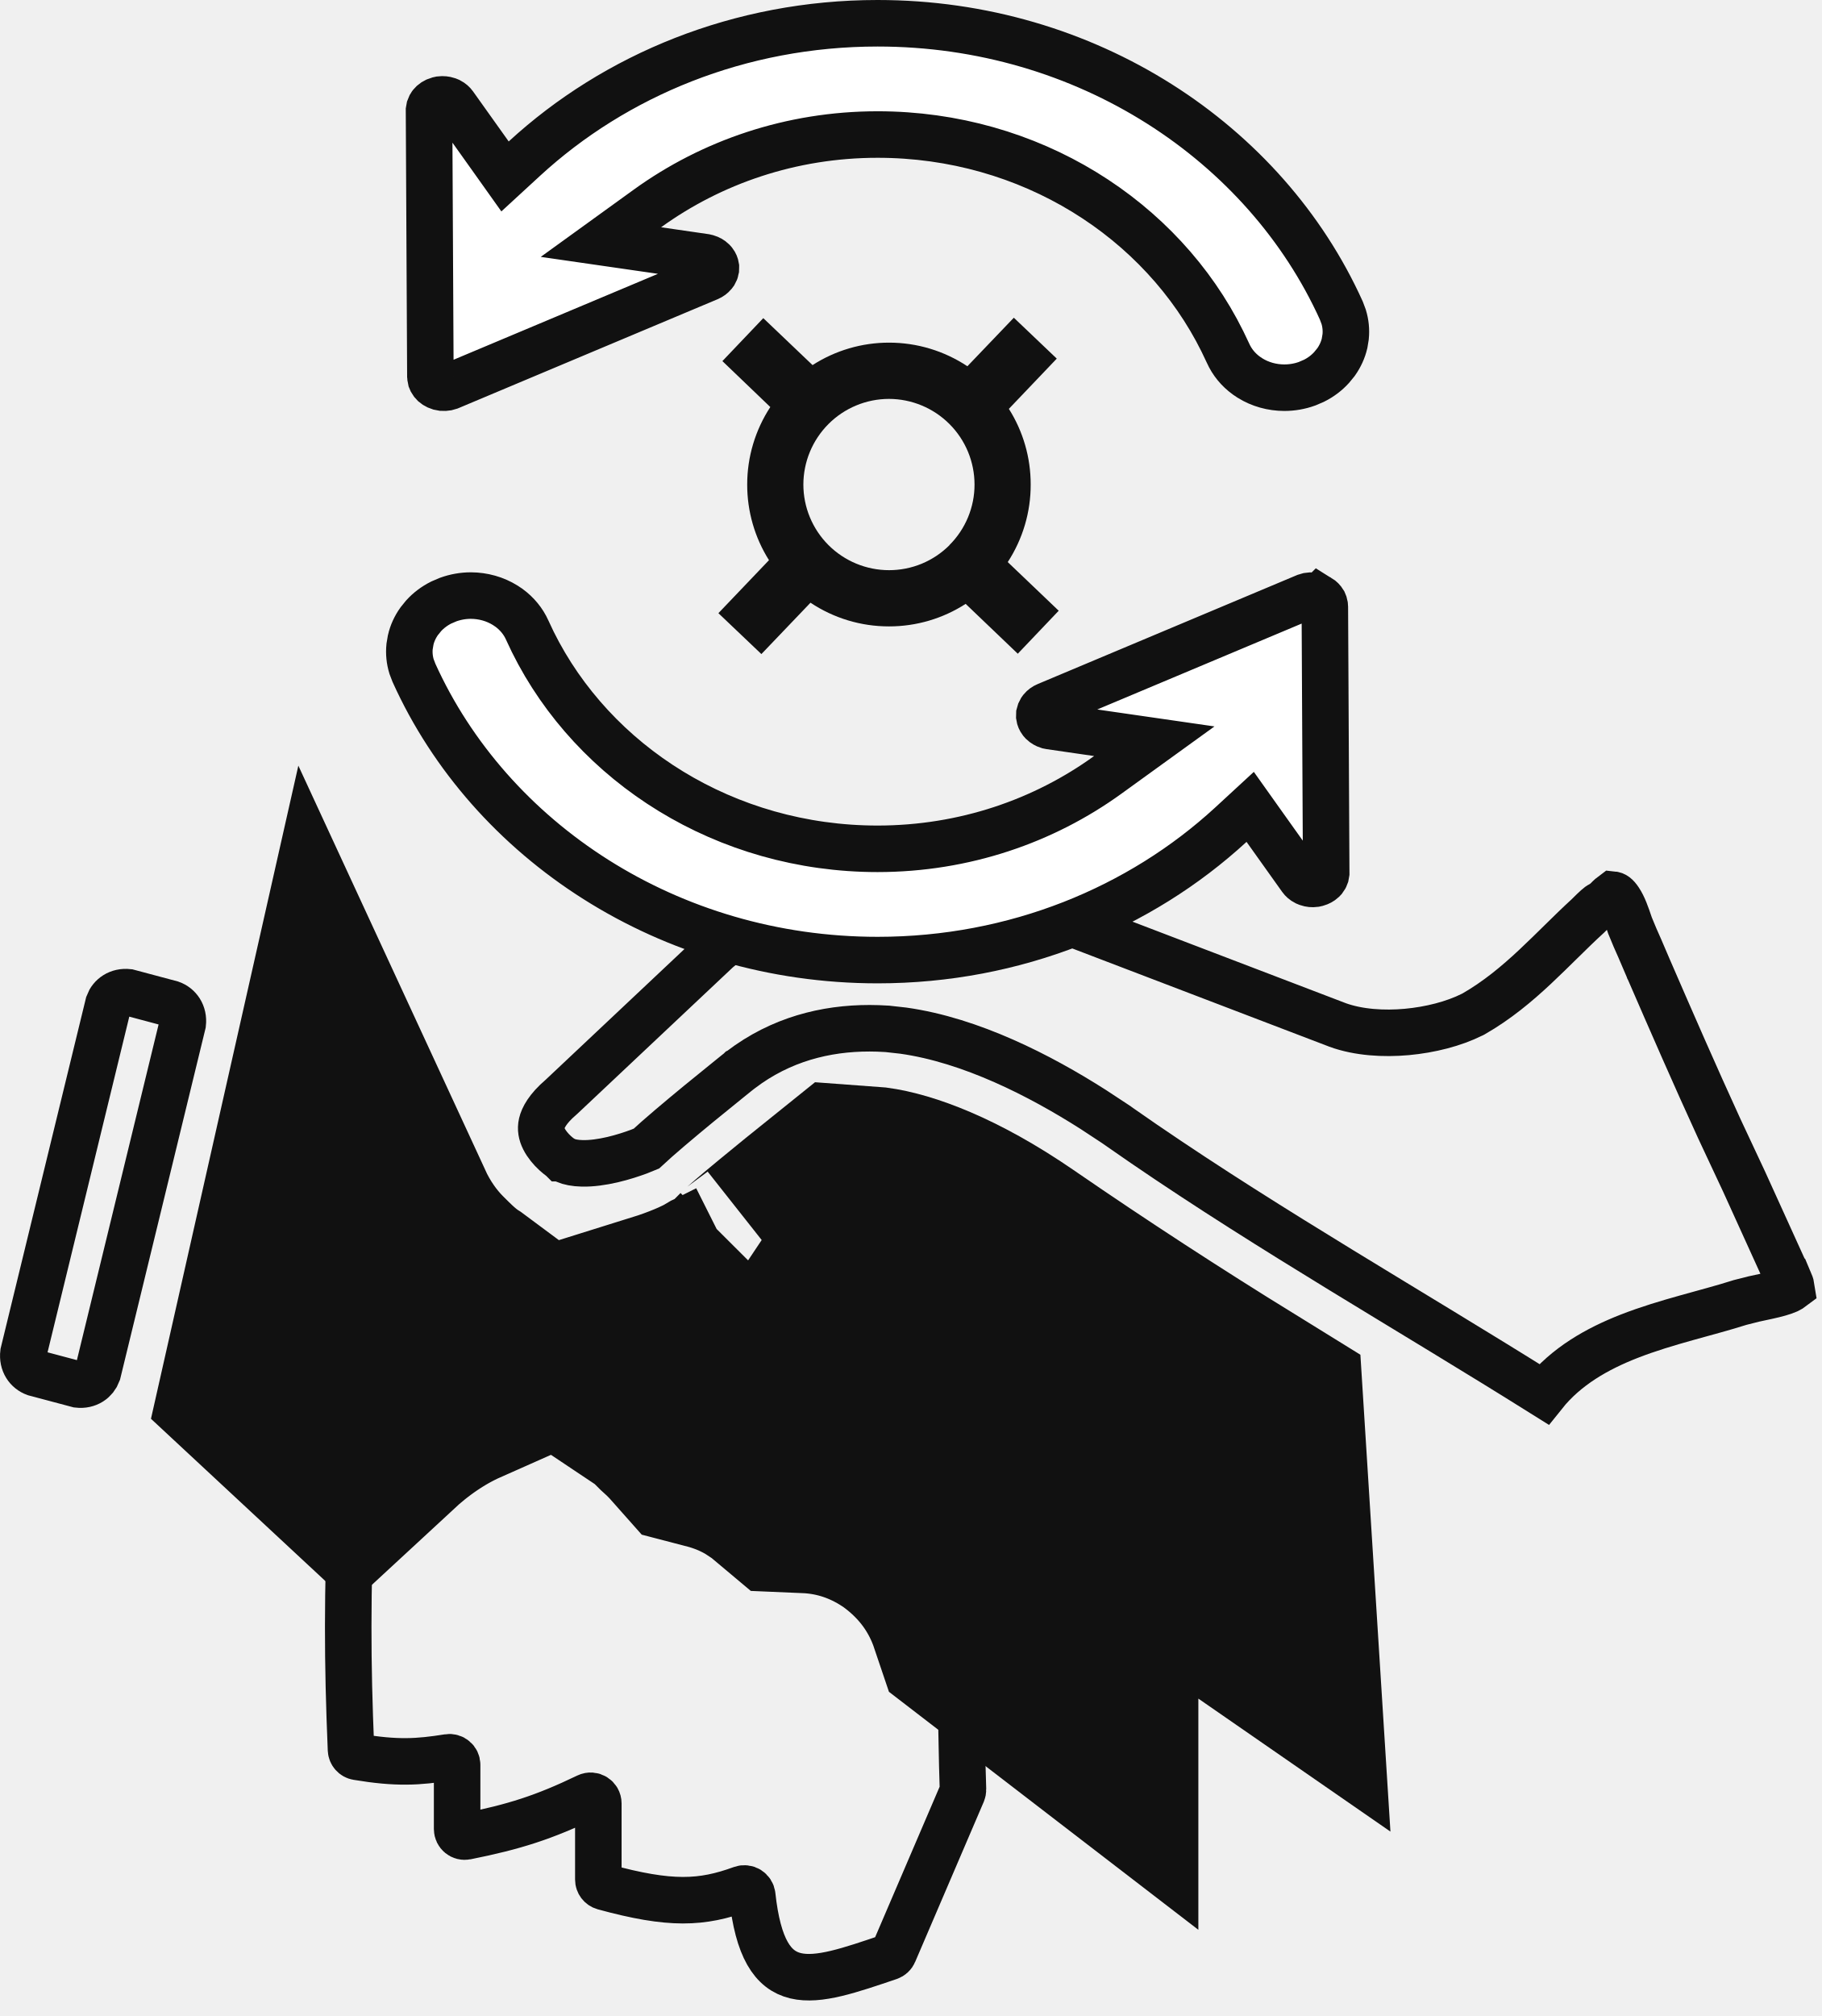
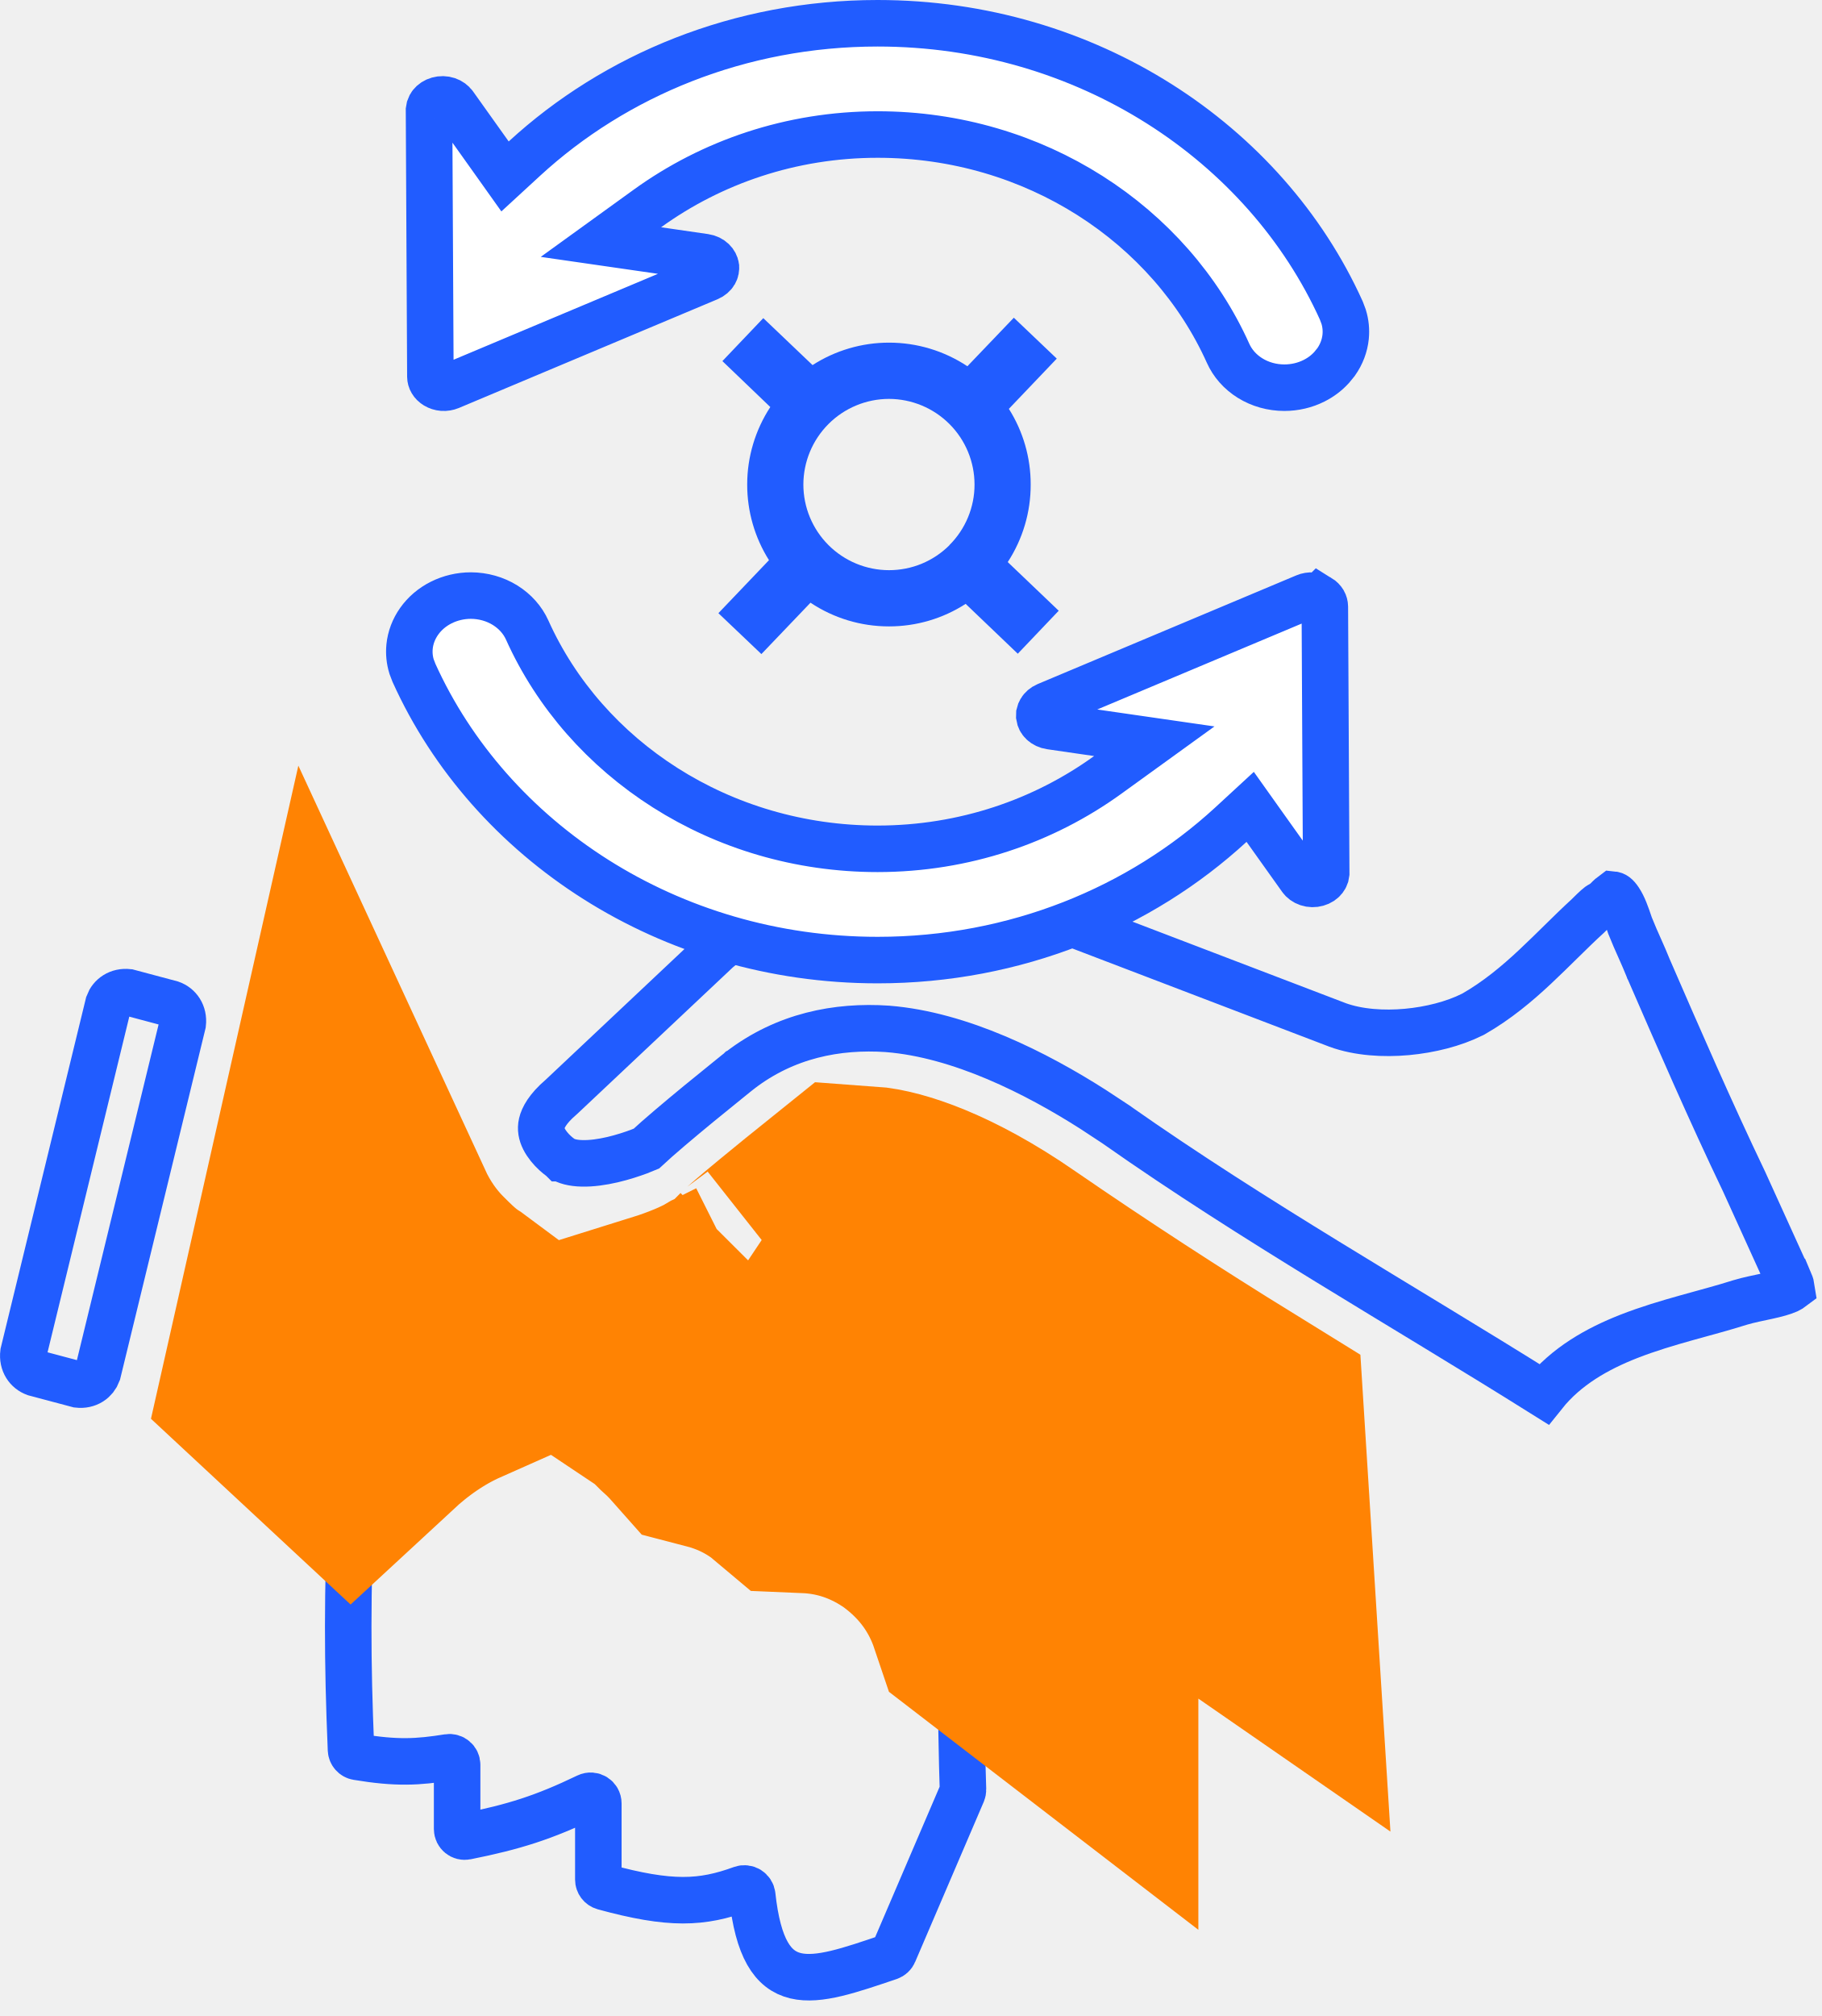
<svg xmlns="http://www.w3.org/2000/svg" width="47" height="52" viewBox="0 0 47 52" fill="none">
-   <path d="M9.056 45.133C8.958 42.779 8.961 41.254 9.061 38.363C9.062 38.328 9.073 38.292 9.092 38.263C11.061 35.215 12.437 33.779 14.327 36.721C14.407 36.845 14.593 36.844 14.673 36.72C16.182 34.393 17.259 35.761 18.411 38.592C18.458 38.708 18.603 38.751 18.707 38.679C21.22 36.949 21.881 37.134 22.27 40.344C22.287 40.483 22.44 40.562 22.567 40.502C25.029 39.335 24.729 42.874 24.845 46.157C24.846 46.186 24.84 46.214 24.829 46.241L23.059 50.37C23.038 50.421 22.994 50.46 22.942 50.478C20.917 51.162 19.705 51.614 19.408 48.891C19.393 48.761 19.26 48.678 19.137 48.722C18.105 49.097 17.301 49.141 15.579 48.669C15.495 48.645 15.437 48.569 15.437 48.481V46.516C15.437 46.371 15.284 46.276 15.153 46.339C14.031 46.879 13.265 47.121 12.026 47.369C11.906 47.393 11.794 47.301 11.794 47.178V45.521C11.794 45.4 11.685 45.309 11.566 45.328C10.787 45.453 10.239 45.486 9.217 45.316C9.127 45.301 9.06 45.224 9.056 45.133Z" stroke="#111111" stroke-width="1.2" />
-   <path d="M22.28 31.911C22.655 31.937 23.684 32.207 25.206 33.204L25.535 33.425L25.546 33.433C27.454 34.745 29.404 36.011 31.333 37.202L31.475 39.456L27.018 36.371V41.858L26.252 41.269C25.875 40.151 25.171 39.11 24.042 38.289L23.977 38.242L23.912 38.198L23.707 38.068C22.777 37.498 21.807 37.235 20.859 37.195C20.835 37.175 20.811 37.153 20.786 37.133L20.703 37.067L20.616 37.004L20.285 36.785C19.774 36.47 19.234 36.251 18.688 36.109C18.533 35.934 18.364 35.766 18.183 35.603L18.104 35.524L17.831 35.251L17.581 35.084C17.613 35.074 17.645 35.065 17.676 35.055C18.023 34.939 18.337 34.815 18.599 34.697C18.726 34.639 18.87 34.571 19.013 34.494C19.043 34.477 19.078 34.455 19.119 34.431L19.145 34.419L19.711 34.135L20.159 33.688L20.316 33.53C20.279 33.567 20.316 33.53 20.493 33.377C20.642 33.25 20.833 33.089 21.051 32.91C21.453 32.578 21.909 32.209 22.28 31.911ZM8.974 31.807C9.297 32.506 9.725 33.117 10.217 33.609C10.297 33.689 10.503 33.898 10.703 34.073C10.803 34.16 11.018 34.345 11.308 34.526C11.314 34.53 11.322 34.533 11.33 34.539C10.465 34.923 9.698 35.468 9.052 36.066L8.193 35.267L8.974 31.807Z" stroke="#111111" stroke-width="7.8" />
-   <path d="M3.306 25.594L4.415 25.89C4.606 25.958 4.744 26.148 4.715 26.401L2.521 35.414C2.452 35.603 2.264 35.74 2.013 35.711L0.904 35.416C0.712 35.347 0.574 35.155 0.605 34.899L2.799 25.891C2.867 25.703 3.056 25.567 3.306 25.594Z" stroke="#111111" stroke-width="1.2" />
-   <path d="M14.485 29.873H14.484L14.483 29.872C14.483 29.871 14.482 29.87 14.48 29.87C14.474 29.865 14.463 29.858 14.447 29.846C14.416 29.823 14.371 29.788 14.32 29.741C14.214 29.643 14.105 29.517 14.035 29.377C13.97 29.247 13.945 29.118 13.977 28.979C14.011 28.834 14.123 28.602 14.472 28.303L14.482 28.294L14.492 28.285L18.508 24.504L18.971 24.12L19.037 24.064L19.064 24.024C19.076 24.013 19.108 23.986 19.17 23.954C19.299 23.886 19.577 23.785 20.088 23.785H20.106L25.323 23.627L25.411 23.623L25.493 23.595L25.494 23.596H25.492L25.49 23.597C25.489 23.598 25.487 23.598 25.486 23.598C25.484 23.599 25.482 23.6 25.481 23.6C25.482 23.6 25.483 23.6 25.485 23.599C25.494 23.597 25.513 23.592 25.545 23.586C25.608 23.576 25.72 23.561 25.884 23.557C26.207 23.549 26.737 23.58 27.504 23.76L34.497 26.432L34.506 26.436C35.051 26.634 35.7 26.672 36.297 26.618C36.896 26.563 37.505 26.41 37.982 26.171L37.998 26.164L38.013 26.156C38.624 25.806 39.137 25.376 39.606 24.937C39.84 24.718 40.069 24.492 40.292 24.273C40.517 24.052 40.737 23.836 40.966 23.627L40.975 23.618L40.984 23.609C41.166 23.427 41.251 23.352 41.303 23.326L41.39 23.283L41.459 23.213C41.5 23.172 41.529 23.142 41.558 23.117C41.581 23.096 41.597 23.083 41.608 23.075C41.649 23.079 41.701 23.102 41.78 23.221C41.886 23.38 41.962 23.597 42.046 23.848L42.052 23.866L42.058 23.881C42.141 24.091 42.225 24.279 42.304 24.456L42.532 24.988L42.535 24.997L42.539 25.004C43.131 26.367 43.727 27.736 44.356 29.107L44.998 30.478L46.173 33.064H46.174C46.208 33.144 46.218 33.194 46.222 33.221C46.206 33.233 46.178 33.254 46.125 33.278C45.999 33.334 45.825 33.381 45.596 33.431C45.494 33.454 45.375 33.478 45.253 33.505L44.893 33.596L44.884 33.599C44.463 33.733 44.01 33.851 43.514 33.99C43.028 34.126 42.514 34.278 42.02 34.472C41.216 34.788 40.411 35.236 39.831 35.962C36.33 33.768 32.844 31.782 29.508 29.5L28.811 29.017L28.806 29.012L28.204 28.616C26.835 27.744 25.054 26.83 23.306 26.584L22.902 26.539L22.895 26.538L22.651 26.526C21.515 26.489 20.353 26.73 19.311 27.449L19.09 27.61L19.081 27.617L19.079 27.618C19.078 27.619 19.077 27.62 19.075 27.622C19.071 27.625 19.066 27.629 19.059 27.635C19.044 27.647 19.022 27.664 18.994 27.686C18.939 27.73 18.859 27.794 18.763 27.873C18.569 28.029 18.306 28.243 18.027 28.471C17.539 28.872 16.976 29.346 16.675 29.628C16.628 29.648 16.564 29.674 16.485 29.704C16.309 29.769 16.067 29.85 15.802 29.912C15.534 29.974 15.262 30.013 15.02 30.007C14.834 30.003 14.691 29.973 14.586 29.928L14.493 29.878L14.485 29.873Z" stroke="#111111" stroke-width="1.2" />
+   <path d="M9.056 45.133C8.958 42.779 8.961 41.254 9.061 38.363C9.062 38.328 9.073 38.292 9.092 38.263C11.061 35.215 12.437 33.779 14.327 36.721C14.407 36.845 14.593 36.844 14.673 36.72C16.182 34.393 17.259 35.761 18.411 38.592C18.458 38.708 18.603 38.751 18.707 38.679C21.22 36.949 21.881 37.134 22.27 40.344C22.287 40.483 22.44 40.562 22.567 40.502C25.029 39.335 24.729 42.874 24.845 46.157C24.846 46.186 24.84 46.214 24.829 46.241L23.059 50.37C23.038 50.421 22.994 50.46 22.942 50.478C20.917 51.162 19.705 51.614 19.408 48.891C19.393 48.761 19.26 48.678 19.137 48.722C18.105 49.097 17.301 49.141 15.579 48.669C15.495 48.645 15.437 48.569 15.437 48.481V46.516C15.437 46.371 15.284 46.276 15.153 46.339C14.031 46.879 13.265 47.121 12.026 47.369C11.906 47.393 11.794 47.301 11.794 47.178V45.521C11.794 45.4 11.685 45.309 11.566 45.328C10.787 45.453 10.239 45.486 9.217 45.316C9.127 45.301 9.06 45.224 9.056 45.133Z" stroke="#215CFF" stroke-width="1.2" />
+   <path d="M22.28 31.911C22.682 31.939 23.832 32.246 25.535 33.425L25.546 33.433C27.454 34.745 29.404 36.011 31.333 37.202L31.475 39.456L27.018 36.371V41.858L26.252 41.269C25.875 40.151 25.171 39.11 24.042 38.289L23.977 38.242L23.912 38.198L23.707 38.068C22.777 37.498 21.807 37.235 20.859 37.195C20.835 37.175 20.811 37.153 20.786 37.133L20.703 37.067L20.616 37.004C20.009 36.571 19.354 36.282 18.688 36.109C18.533 35.934 18.364 35.766 18.183 35.603L18.104 35.524L17.831 35.251L17.581 35.084C17.613 35.074 17.645 35.065 17.676 35.055C18.023 34.939 18.337 34.815 18.599 34.697C18.726 34.639 18.87 34.571 19.013 34.494C19.043 34.477 19.078 34.455 19.119 34.431L19.145 34.419L19.711 34.135L20.159 33.688L20.316 33.53C20.279 33.567 20.316 33.53 20.493 33.377C20.642 33.25 20.833 33.089 21.051 32.91C21.453 32.578 21.909 32.209 22.28 31.911ZM8.974 31.807C9.297 32.506 9.725 33.117 10.217 33.609C10.297 33.689 10.503 33.898 10.703 34.073C10.803 34.16 11.018 34.345 11.308 34.526C11.314 34.53 11.322 34.533 11.33 34.539C10.465 34.923 9.698 35.468 9.052 36.066L8.193 35.267L8.974 31.807Z" stroke="#FF8303" stroke-width="7.8" />
+   <path d="M3.306 25.594L4.415 25.89C4.606 25.958 4.744 26.148 4.715 26.401L2.521 35.414C2.452 35.603 2.264 35.74 2.013 35.711L0.904 35.416C0.712 35.347 0.574 35.155 0.605 34.899L2.799 25.891C2.867 25.703 3.056 25.567 3.306 25.594Z" stroke="#215CFF" stroke-width="1.2" />
+   <path d="M14.485 29.873H14.484L14.483 29.872C14.483 29.871 14.482 29.87 14.48 29.87C14.474 29.865 14.463 29.858 14.447 29.846C14.416 29.823 14.371 29.788 14.32 29.741C14.214 29.643 14.105 29.517 14.035 29.377C13.97 29.247 13.945 29.118 13.977 28.979C14.011 28.834 14.123 28.602 14.472 28.303L14.482 28.294L14.492 28.285L18.508 24.504L18.971 24.12L19.037 24.064L19.064 24.024C19.076 24.013 19.108 23.986 19.17 23.954C19.299 23.886 19.577 23.785 20.088 23.785H20.106L25.323 23.627L25.411 23.623L25.493 23.595L25.494 23.596H25.492L25.49 23.597C25.489 23.598 25.487 23.598 25.486 23.598C25.484 23.599 25.482 23.6 25.481 23.6C25.482 23.6 25.483 23.6 25.485 23.599C25.494 23.597 25.513 23.592 25.545 23.586C25.608 23.576 25.72 23.561 25.884 23.557C26.207 23.549 26.737 23.58 27.504 23.76L34.497 26.432L34.506 26.436C35.051 26.634 35.7 26.672 36.297 26.618C36.896 26.563 37.505 26.41 37.982 26.171L37.998 26.164L38.013 26.156C38.624 25.806 39.137 25.376 39.606 24.937C39.84 24.718 40.069 24.492 40.292 24.273C40.517 24.052 40.737 23.836 40.966 23.627L40.975 23.618L40.984 23.609C41.166 23.427 41.251 23.352 41.303 23.326L41.39 23.283L41.459 23.213C41.5 23.172 41.529 23.142 41.558 23.117C41.581 23.096 41.597 23.083 41.608 23.075C41.649 23.079 41.701 23.102 41.78 23.221C41.886 23.38 41.962 23.597 42.046 23.848L42.052 23.866L42.058 23.881C42.141 24.091 42.225 24.279 42.304 24.456C42.383 24.634 42.458 24.802 42.532 24.988L42.535 24.997L42.539 25.004C43.329 26.821 44.123 28.649 44.998 30.478L46.173 33.064H46.174C46.208 33.144 46.218 33.194 46.222 33.221C46.206 33.233 46.178 33.254 46.125 33.278C45.999 33.334 45.825 33.381 45.596 33.431C45.391 33.476 45.119 33.528 44.893 33.596L44.884 33.599C44.463 33.733 44.01 33.851 43.514 33.99C43.028 34.126 42.514 34.278 42.02 34.472C41.216 34.788 40.411 35.236 39.831 35.962C36.085 33.614 32.357 31.507 28.811 29.017L28.806 29.012L28.204 28.616C26.73 27.676 24.777 26.689 22.902 26.539L22.895 26.538C21.601 26.451 20.26 26.71 19.09 27.61L19.081 27.617L19.079 27.618C19.078 27.619 19.077 27.62 19.075 27.622C19.071 27.625 19.066 27.629 19.059 27.635C19.044 27.647 19.022 27.664 18.994 27.686C18.939 27.73 18.859 27.794 18.763 27.873C18.569 28.029 18.306 28.243 18.027 28.471C17.539 28.872 16.976 29.346 16.675 29.628C16.628 29.648 16.564 29.674 16.485 29.704C16.309 29.769 16.067 29.85 15.802 29.912C15.534 29.974 15.262 30.013 15.02 30.007C14.773 30.002 14.602 29.951 14.493 29.878L14.485 29.873Z" stroke="#215CFF" stroke-width="1.2" />
  <mask id="path-5-inside-1_116_5984" fill="white">
    <path d="M26.592 12.498C26.594 13.208 26.388 13.903 26 14.498L27.315 15.753L26.259 16.862L24.914 15.576C24.325 15.956 23.638 16.158 22.936 16.157C22.216 16.158 21.511 15.946 20.911 15.546L19.644 16.871L18.535 15.816L19.84 14.449C19.472 13.865 19.277 13.189 19.278 12.5C19.277 11.789 19.485 11.094 19.874 10.499L18.638 9.314L19.693 8.206L20.964 9.417C21.552 9.039 22.236 8.838 22.935 8.838C23.655 8.837 24.359 9.049 24.959 9.447L26.157 8.195L27.265 9.25L26.029 10.546C26.398 11.129 26.593 11.806 26.592 12.496V12.498ZM24.495 14.06C24.701 13.855 24.864 13.611 24.975 13.343C25.086 13.075 25.144 12.788 25.143 12.498C25.143 11.912 24.91 11.351 24.496 10.937C24.082 10.523 23.52 10.29 22.935 10.289C22.35 10.29 21.788 10.523 21.375 10.937C20.961 11.351 20.728 11.912 20.727 12.498C20.727 13.083 20.96 13.645 21.374 14.059C21.788 14.473 22.35 14.706 22.936 14.707C23.225 14.707 23.512 14.651 23.779 14.541C24.047 14.43 24.29 14.268 24.495 14.064L24.495 14.06Z" />
  </mask>
-   <path d="M26.592 12.498H24.641L24.641 12.502L26.592 12.498ZM26 14.498L24.366 13.432L23.48 14.79L24.653 15.909L26 14.498ZM27.315 15.753L28.728 17.098L30.071 15.688L28.662 14.342L27.315 15.753ZM26.259 16.862L24.911 18.273L26.325 19.624L27.673 18.207L26.259 16.862ZM24.914 15.576L26.262 14.166L25.15 13.103L23.857 13.936L24.914 15.576ZM22.936 16.157L22.939 14.206L22.933 14.206L22.936 16.157ZM20.911 15.546L21.992 13.922L20.631 13.016L19.501 14.198L20.911 15.546ZM19.644 16.871L18.299 18.285L19.709 19.625L21.054 18.219L19.644 16.871ZM18.535 15.816L17.124 14.469L15.774 15.883L17.191 17.23L18.535 15.816ZM19.84 14.449L21.252 15.796L22.303 14.695L21.491 13.408L19.84 14.449ZM19.278 12.5L21.229 12.502L21.229 12.498L19.278 12.5ZM19.874 10.499L21.506 11.568L22.395 10.212L21.224 9.09L19.874 10.499ZM18.638 9.314L17.225 7.969L15.884 9.378L17.288 10.723L18.638 9.314ZM19.693 8.206L21.04 6.793L19.626 5.446L18.28 6.861L19.693 8.206ZM20.964 9.417L19.618 10.829L20.729 11.889L22.02 11.058L20.964 9.417ZM22.935 8.838L22.936 10.789L22.939 10.789L22.935 8.838ZM24.959 9.447L23.879 11.072L25.24 11.977L26.369 10.796L24.959 9.447ZM26.157 8.195L27.502 6.782L26.091 5.44L24.746 6.847L26.157 8.195ZM27.265 9.25L28.677 10.597L30.026 9.184L28.61 7.837L27.265 9.25ZM26.029 10.546L24.618 9.198L23.565 10.301L24.38 11.589L26.029 10.546ZM26.592 12.496L24.641 12.493V12.496H26.592ZM24.495 14.06L23.118 12.679L22.698 13.097L22.582 13.678L24.495 14.06ZM25.143 12.498L27.095 12.497L27.095 12.495L25.143 12.498ZM22.935 10.289L22.938 8.338L22.932 8.338L22.935 10.289ZM20.727 12.498L18.776 12.495L18.776 12.498L20.727 12.498ZM22.936 14.707L22.941 12.756L22.937 12.756L22.936 14.707ZM24.495 14.064L25.874 15.444L26.292 15.026L26.408 14.446L24.495 14.064ZM24.641 12.502C24.642 12.832 24.547 13.155 24.366 13.432L27.634 15.564C28.23 14.651 28.546 13.583 28.544 12.493L24.641 12.502ZM24.653 15.909L25.967 17.164L28.662 14.342L27.348 13.087L24.653 15.909ZM25.901 14.408L24.846 15.517L27.673 18.207L28.728 17.098L25.901 14.408ZM27.608 15.452L26.262 14.166L23.566 16.986L24.911 18.273L27.608 15.452ZM23.857 13.936C23.583 14.113 23.264 14.206 22.939 14.206L22.934 18.108C24.011 18.109 25.066 17.8 25.971 17.216L23.857 13.936ZM22.933 14.206C22.598 14.207 22.271 14.108 21.992 13.922L19.829 17.17C20.751 17.784 21.833 18.11 22.94 18.108L22.933 14.206ZM19.501 14.198L18.234 15.522L21.054 18.219L22.321 16.895L19.501 14.198ZM20.989 15.457L19.88 14.402L17.191 17.23L18.299 18.285L20.989 15.457ZM19.946 17.163L21.252 15.796L18.429 13.102L17.124 14.469L19.946 17.163ZM21.491 13.408C21.319 13.136 21.229 12.822 21.229 12.502L17.327 12.497C17.326 13.556 17.625 14.594 18.191 15.49L21.491 13.408ZM21.229 12.498C21.229 12.168 21.325 11.844 21.506 11.568L18.242 9.43C17.644 10.343 17.326 11.41 17.327 12.502L21.229 12.498ZM21.224 9.09L19.988 7.906L17.288 10.723L18.524 11.908L21.224 9.09ZM20.051 10.659L21.107 9.551L18.28 6.861L17.225 7.969L20.051 10.659ZM18.347 9.618L19.618 10.829L22.311 8.005L21.04 6.793L18.347 9.618ZM22.02 11.058C22.293 10.882 22.611 10.789 22.936 10.789L22.934 6.887C21.861 6.887 20.811 7.196 19.909 7.777L22.02 11.058ZM22.939 10.789C23.273 10.788 23.6 10.887 23.879 11.072L26.039 7.823C25.119 7.21 24.037 6.885 22.931 6.887L22.939 10.789ZM26.369 10.796L27.567 9.543L24.746 6.847L23.549 8.099L26.369 10.796ZM24.812 9.608L25.921 10.663L28.61 7.837L27.502 6.782L24.812 9.608ZM25.854 7.903L24.618 9.198L27.44 11.893L28.677 10.597L25.854 7.903ZM24.38 11.589C24.551 11.859 24.642 12.173 24.641 12.493L28.544 12.499C28.545 11.438 28.245 10.399 27.677 9.502L24.38 11.589ZM24.641 12.496V12.498H28.544V12.496H24.641ZM25.873 15.441C26.261 15.055 26.568 14.596 26.777 14.091L23.173 12.596C23.16 12.627 23.141 12.655 23.118 12.679L25.873 15.441ZM26.777 14.091C26.987 13.585 27.095 13.044 27.095 12.497L23.192 12.498C23.192 12.532 23.186 12.565 23.173 12.596L26.777 14.091ZM27.095 12.495C27.093 11.393 26.655 10.336 25.875 9.557L23.116 12.316C23.165 12.365 23.192 12.431 23.192 12.5L27.095 12.495ZM25.875 9.557C25.096 8.778 24.04 8.339 22.938 8.338L22.933 12.24C23.001 12.24 23.067 12.268 23.116 12.316L25.875 9.557ZM22.932 8.338C21.83 8.34 20.774 8.778 19.995 9.558L22.754 12.316C22.803 12.268 22.869 12.24 22.938 12.24L22.932 8.338ZM19.995 9.558C19.216 10.337 18.778 11.393 18.776 12.495L22.678 12.5C22.678 12.431 22.706 12.365 22.754 12.316L19.995 9.558ZM18.776 12.498C18.776 13.601 19.215 14.659 19.994 15.438L22.754 12.68C22.706 12.631 22.678 12.566 22.678 12.497L18.776 12.498ZM19.994 15.438C20.774 16.218 21.832 16.657 22.934 16.658L22.937 12.756C22.868 12.756 22.802 12.728 22.754 12.68L19.994 15.438ZM22.931 16.658C23.477 16.659 24.018 16.553 24.523 16.344L23.035 12.737C23.005 12.749 22.973 12.756 22.941 12.756L22.931 16.658ZM24.523 16.344C25.028 16.136 25.487 15.83 25.874 15.444L23.116 12.684C23.093 12.706 23.065 12.725 23.035 12.737L24.523 16.344ZM26.408 14.446L26.409 14.443L22.582 13.678L22.581 13.681L26.408 14.446Z" fill="#111111" mask="url(#path-5-inside-1_116_5984)" />
-   <path d="M12.149 15.362C11.947 15.362 11.749 15.398 11.563 15.465L11.383 15.542C11.208 15.63 11.055 15.746 10.93 15.883L10.815 16.025C10.709 16.174 10.635 16.337 10.596 16.507L10.567 16.678C10.55 16.85 10.567 17.024 10.618 17.191L10.681 17.356C12.64 21.689 17.251 24.764 22.643 24.764C26.196 24.764 29.412 23.427 31.755 21.273L32.255 20.812L32.649 21.366L33.569 22.657C33.596 22.695 33.636 22.731 33.687 22.757L33.74 22.779C33.798 22.799 33.86 22.805 33.921 22.797L33.98 22.784C34.039 22.767 34.089 22.739 34.126 22.705L34.16 22.669C34.179 22.644 34.193 22.619 34.202 22.593L34.216 22.515L34.181 15.646C34.181 15.627 34.178 15.606 34.172 15.586L34.147 15.525C34.123 15.486 34.087 15.447 34.038 15.417L34.037 15.418C34.012 15.403 33.985 15.39 33.956 15.381L33.862 15.364C33.83 15.362 33.798 15.363 33.767 15.368L33.678 15.394L27.004 18.198C26.949 18.221 26.906 18.254 26.875 18.291L26.848 18.329C26.833 18.354 26.823 18.38 26.817 18.406L26.815 18.484C26.821 18.523 26.837 18.562 26.865 18.6L26.898 18.637C26.935 18.672 26.984 18.701 27.041 18.719L27.101 18.731L28.314 18.907L29.781 19.119L28.58 19.987C26.933 21.178 24.879 21.893 22.643 21.894C18.719 21.894 15.315 19.718 13.747 16.559L13.601 16.25C13.501 16.027 13.339 15.828 13.127 15.674L13.032 15.611C12.774 15.451 12.467 15.363 12.149 15.362ZM22.643 0.6C19.089 0.6 15.873 1.937 13.53 4.091L13.03 4.551L12.636 3.997L11.716 2.706C11.689 2.668 11.649 2.632 11.599 2.606L11.545 2.584C11.487 2.565 11.425 2.559 11.364 2.566L11.305 2.579C11.226 2.601 11.165 2.644 11.125 2.694C11.105 2.719 11.092 2.745 11.083 2.771L11.069 2.849L11.104 9.717C11.105 9.737 11.108 9.757 11.113 9.777L11.139 9.838C11.15 9.858 11.165 9.877 11.184 9.896L11.248 9.945C11.273 9.96 11.3 9.973 11.329 9.982L11.423 10C11.455 10.002 11.487 10 11.519 9.995L11.607 9.97L18.281 7.165C18.336 7.142 18.379 7.109 18.41 7.072L18.438 7.034C18.452 7.009 18.463 6.983 18.468 6.957L18.47 6.88V6.879C18.464 6.841 18.448 6.801 18.42 6.764L18.388 6.728C18.351 6.692 18.301 6.663 18.244 6.646L18.185 6.632L16.971 6.456L15.504 6.244L16.705 5.376C18.353 4.186 20.406 3.47 22.643 3.47C26.566 3.47 29.971 5.645 31.538 8.805L31.685 9.113C31.785 9.336 31.946 9.536 32.158 9.689L32.252 9.752C32.511 9.913 32.819 10 33.137 10C33.338 10 33.537 9.965 33.722 9.898L33.902 9.821C34.078 9.733 34.23 9.617 34.355 9.48L34.471 9.338C34.576 9.189 34.65 9.026 34.69 8.856L34.718 8.686C34.735 8.513 34.718 8.339 34.667 8.172L34.605 8.007C32.645 3.675 28.034 0.6 22.643 0.6Z" fill="white" stroke="#111111" stroke-width="1.2" />
+   <path d="M26.592 12.498H24.641L24.641 12.502L26.592 12.498ZM26 14.498L24.366 13.432L23.48 14.79L24.653 15.909L26 14.498ZM27.315 15.753L28.728 17.098L30.071 15.688L28.662 14.342L27.315 15.753ZM26.259 16.862L24.911 18.273L26.325 19.624L27.673 18.207L26.259 16.862ZM24.914 15.576L26.262 14.166L25.15 13.103L23.857 13.936L24.914 15.576ZM22.936 16.157L22.939 14.206L22.933 14.206L22.936 16.157ZM20.911 15.546L21.992 13.922L20.631 13.016L19.501 14.198L20.911 15.546ZM19.644 16.871L18.299 18.285L19.709 19.625L21.054 18.219L19.644 16.871ZM18.535 15.816L17.124 14.469L15.774 15.883L17.191 17.23L18.535 15.816ZM19.84 14.449L21.252 15.796L22.303 14.695L21.491 13.408L19.84 14.449ZM19.278 12.5L21.229 12.502L21.229 12.498L19.278 12.5ZM19.874 10.499L21.506 11.568L22.395 10.212L21.224 9.09L19.874 10.499ZM18.638 9.314L17.225 7.969L15.884 9.378L17.288 10.723L18.638 9.314ZM19.693 8.206L21.04 6.793L19.626 5.446L18.28 6.861L19.693 8.206ZM20.964 9.417L19.618 10.829L20.729 11.889L22.02 11.058L20.964 9.417ZM22.935 8.838L22.936 10.789L22.939 10.789L22.935 8.838ZM24.959 9.447L23.879 11.072L25.24 11.977L26.369 10.796L24.959 9.447ZM26.157 8.195L27.502 6.782L26.091 5.44L24.746 6.847L26.157 8.195ZM27.265 9.25L28.677 10.597L30.026 9.184L28.61 7.837L27.265 9.25ZM26.029 10.546L24.618 9.198L23.565 10.301L24.38 11.589L26.029 10.546ZM26.592 12.496L24.641 12.493V12.496H26.592ZM24.495 14.06L23.118 12.679L22.698 13.097L22.582 13.678L24.495 14.06ZM25.143 12.498L27.095 12.497L27.095 12.495L25.143 12.498ZM22.935 10.289L22.938 8.338L22.932 8.338L22.935 10.289ZM20.727 12.498L18.776 12.495L18.776 12.498L20.727 12.498ZM22.936 14.707L22.941 12.756L22.937 12.756L22.936 14.707ZM24.495 14.064L25.874 15.444L26.292 15.026L26.408 14.446L24.495 14.064ZM24.641 12.502C24.642 12.832 24.547 13.155 24.366 13.432L27.634 15.564C28.23 14.651 28.546 13.583 28.544 12.493L24.641 12.502ZM24.653 15.909L25.967 17.164L28.662 14.342L27.348 13.087L24.653 15.909ZM25.901 14.408L24.846 15.517L27.673 18.207L28.728 17.098L25.901 14.408ZM27.608 15.452L26.262 14.166L23.566 16.986L24.911 18.273L27.608 15.452ZM23.857 13.936C23.583 14.113 23.264 14.206 22.939 14.206L22.934 18.108C24.011 18.109 25.066 17.8 25.971 17.216L23.857 13.936ZM22.933 14.206C22.598 14.207 22.271 14.108 21.992 13.922L19.829 17.17C20.751 17.784 21.833 18.11 22.94 18.108L22.933 14.206ZM19.501 14.198L18.234 15.522L21.054 18.219L22.321 16.895L19.501 14.198ZM20.989 15.457L19.88 14.402L17.191 17.23L18.299 18.285L20.989 15.457ZM19.946 17.163L21.252 15.796L18.429 13.102L17.124 14.469L19.946 17.163ZM21.491 13.408C21.319 13.136 21.229 12.822 21.229 12.502L17.327 12.497C17.326 13.556 17.625 14.594 18.191 15.49L21.491 13.408ZM21.229 12.498C21.229 12.168 21.325 11.844 21.506 11.568L18.242 9.43C17.644 10.343 17.326 11.41 17.327 12.502L21.229 12.498ZM21.224 9.09L19.988 7.906L17.288 10.723L18.524 11.908L21.224 9.09ZM20.051 10.659L21.107 9.551L18.28 6.861L17.225 7.969L20.051 10.659ZM18.347 9.618L19.618 10.829L22.311 8.005L21.04 6.793L18.347 9.618ZM22.02 11.058C22.293 10.882 22.611 10.789 22.936 10.789L22.934 6.887C21.861 6.887 20.811 7.196 19.909 7.777L22.02 11.058ZM22.939 10.789C23.273 10.788 23.6 10.887 23.879 11.072L26.039 7.823C25.119 7.21 24.037 6.885 22.931 6.887L22.939 10.789ZM26.369 10.796L27.567 9.543L24.746 6.847L23.549 8.099L26.369 10.796ZM24.812 9.608L25.921 10.663L28.61 7.837L27.502 6.782L24.812 9.608ZM25.854 7.903L24.618 9.198L27.44 11.893L28.677 10.597L25.854 7.903ZM24.38 11.589C24.551 11.859 24.642 12.173 24.641 12.493L28.544 12.499C28.545 11.438 28.245 10.399 27.677 9.502L24.38 11.589ZM24.641 12.496V12.498H28.544V12.496H24.641ZM25.873 15.441C26.261 15.055 26.568 14.596 26.777 14.091L23.173 12.596C23.16 12.627 23.141 12.655 23.118 12.679L25.873 15.441ZM26.777 14.091C26.987 13.585 27.095 13.044 27.095 12.497L23.192 12.498C23.192 12.532 23.186 12.565 23.173 12.596L26.777 14.091ZM27.095 12.495C27.093 11.393 26.655 10.336 25.875 9.557L23.116 12.316C23.165 12.365 23.192 12.431 23.192 12.5L27.095 12.495ZM25.875 9.557C25.096 8.778 24.04 8.339 22.938 8.338L22.933 12.24C23.001 12.24 23.067 12.268 23.116 12.316L25.875 9.557ZM22.932 8.338C21.83 8.34 20.774 8.778 19.995 9.558L22.754 12.316C22.803 12.268 22.869 12.24 22.938 12.24L22.932 8.338ZM19.995 9.558C19.216 10.337 18.778 11.393 18.776 12.495L22.678 12.5C22.678 12.431 22.706 12.365 22.754 12.316L19.995 9.558ZM18.776 12.498C18.776 13.601 19.215 14.659 19.994 15.438L22.754 12.68C22.706 12.631 22.678 12.566 22.678 12.497L18.776 12.498ZM19.994 15.438C20.774 16.218 21.832 16.657 22.934 16.658L22.937 12.756C22.868 12.756 22.802 12.728 22.754 12.68L19.994 15.438ZM22.931 16.658C23.477 16.659 24.018 16.553 24.523 16.344L23.035 12.737C23.005 12.749 22.973 12.756 22.941 12.756L22.931 16.658ZM24.523 16.344C25.028 16.136 25.487 15.83 25.874 15.444L23.116 12.684C23.093 12.706 23.065 12.725 23.035 12.737L24.523 16.344ZM26.408 14.446L26.409 14.443L22.582 13.678L22.581 13.681L26.408 14.446Z" fill="#215CFF" mask="url(#path-5-inside-1_116_5984)" />
+   <path d="M12.149 15.362C11.88 15.362 11.616 15.425 11.383 15.542C11.149 15.659 10.955 15.827 10.815 16.025C10.674 16.224 10.59 16.448 10.567 16.678C10.55 16.85 10.567 17.024 10.618 17.191L10.681 17.356C12.64 21.689 17.251 24.764 22.643 24.764C26.196 24.764 29.412 23.427 31.755 21.273L32.255 20.812L32.649 21.366L33.569 22.657C33.605 22.708 33.664 22.754 33.74 22.779C33.817 22.805 33.902 22.806 33.98 22.784C34.059 22.762 34.121 22.719 34.16 22.669C34.179 22.644 34.193 22.619 34.202 22.593L34.216 22.515L34.181 15.646C34.18 15.607 34.17 15.565 34.147 15.525C34.123 15.486 34.087 15.447 34.038 15.417L34.037 15.418C33.987 15.388 33.927 15.369 33.862 15.364C33.798 15.36 33.734 15.37 33.678 15.394L27.004 18.198C26.931 18.229 26.878 18.278 26.848 18.329C26.833 18.354 26.823 18.38 26.817 18.406L26.815 18.484C26.823 18.535 26.848 18.59 26.898 18.637C26.947 18.684 27.018 18.719 27.101 18.731L28.314 18.907L29.781 19.119L28.58 19.987C26.933 21.178 24.879 21.893 22.643 21.894C18.593 21.894 15.095 19.576 13.601 16.25C13.486 15.995 13.29 15.772 13.032 15.611C12.774 15.451 12.467 15.363 12.149 15.362ZM22.643 0.6C19.089 0.6 15.873 1.937 13.53 4.091L13.03 4.551L12.636 3.997L11.716 2.706C11.68 2.655 11.621 2.61 11.545 2.584C11.468 2.558 11.383 2.557 11.305 2.579C11.226 2.601 11.165 2.644 11.125 2.694C11.105 2.719 11.092 2.745 11.083 2.771L11.069 2.849L11.104 9.717C11.105 9.757 11.115 9.798 11.139 9.838C11.162 9.878 11.199 9.915 11.248 9.945C11.298 9.975 11.358 9.995 11.423 10C11.487 10.004 11.551 9.993 11.607 9.97L18.281 7.165C18.354 7.134 18.407 7.086 18.438 7.034C18.467 6.984 18.477 6.93 18.47 6.88V6.879C18.462 6.828 18.436 6.774 18.388 6.728C18.338 6.68 18.267 6.644 18.185 6.632L16.971 6.456L15.504 6.244L16.705 5.376C18.353 4.186 20.406 3.47 22.643 3.47C26.693 3.47 30.19 5.788 31.685 9.113C31.799 9.368 31.994 9.592 32.252 9.752C32.511 9.913 32.819 10 33.137 10C33.406 10 33.669 9.938 33.902 9.821C34.078 9.733 34.23 9.617 34.355 9.48L34.471 9.338C34.611 9.14 34.695 8.915 34.718 8.686C34.735 8.513 34.718 8.339 34.667 8.172L34.605 8.007C32.645 3.675 28.034 0.6 22.643 0.6Z" fill="white" stroke="#215CFF" stroke-width="1.2" />
</svg>
